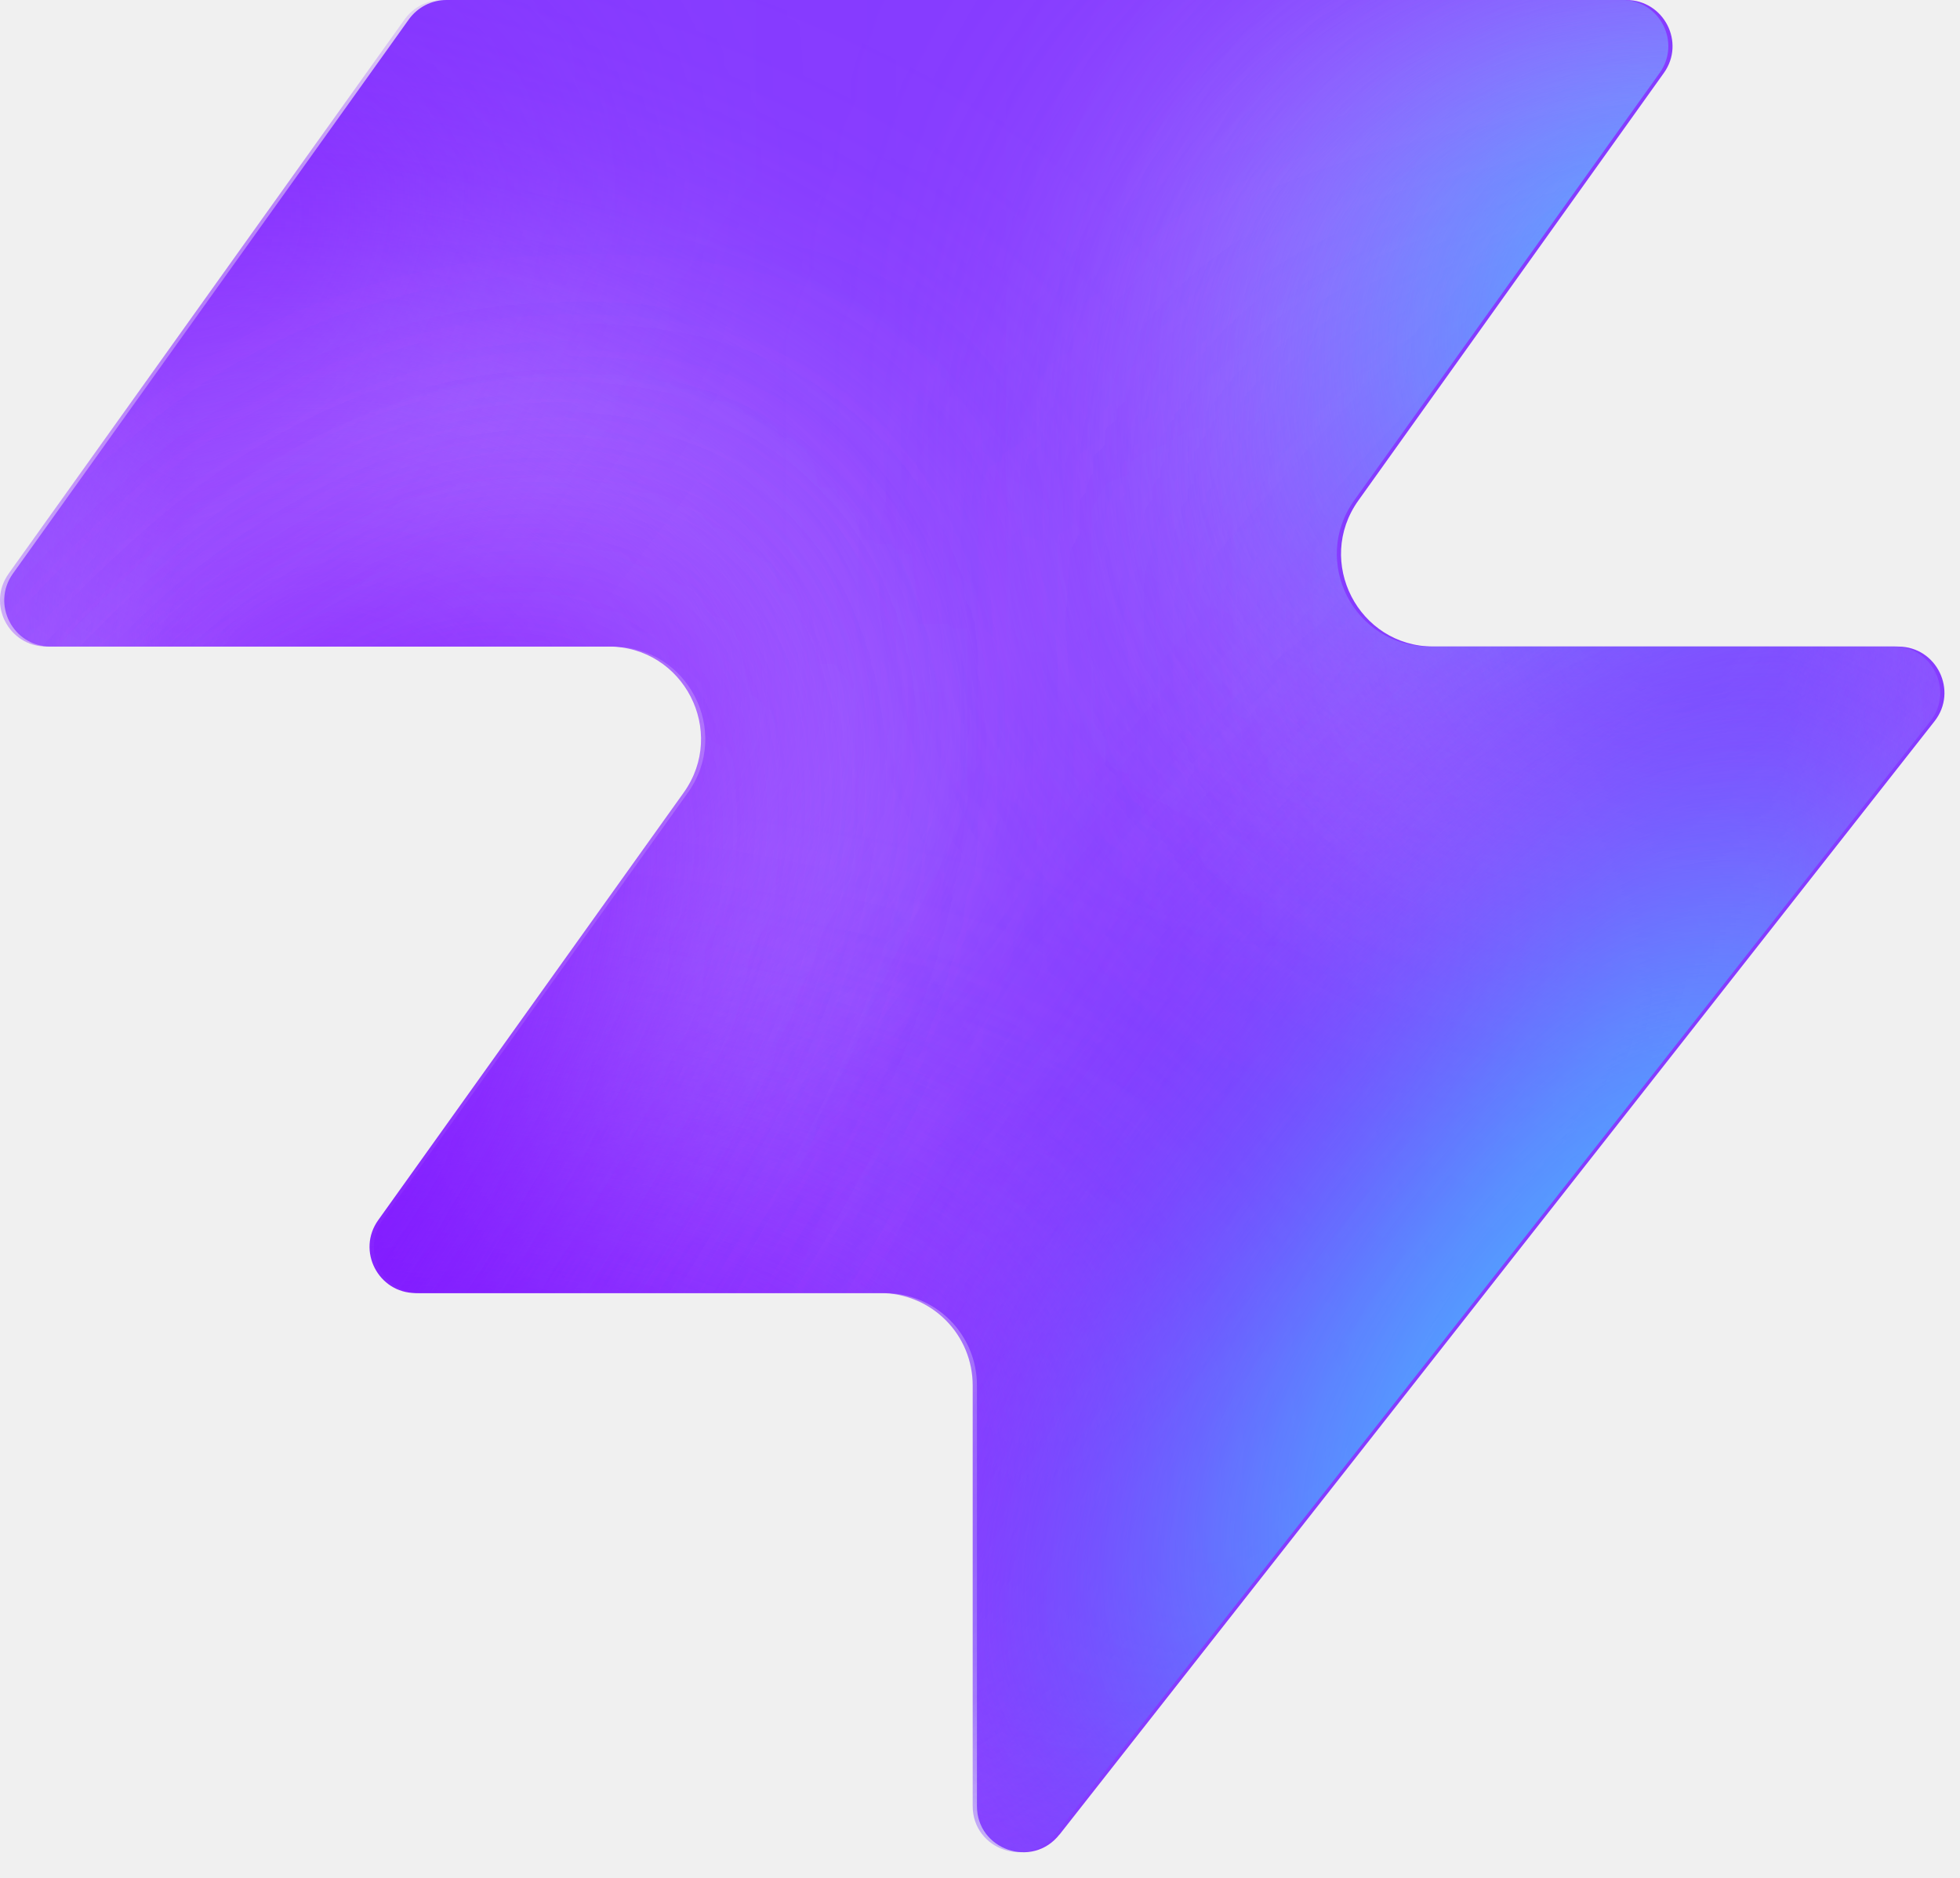
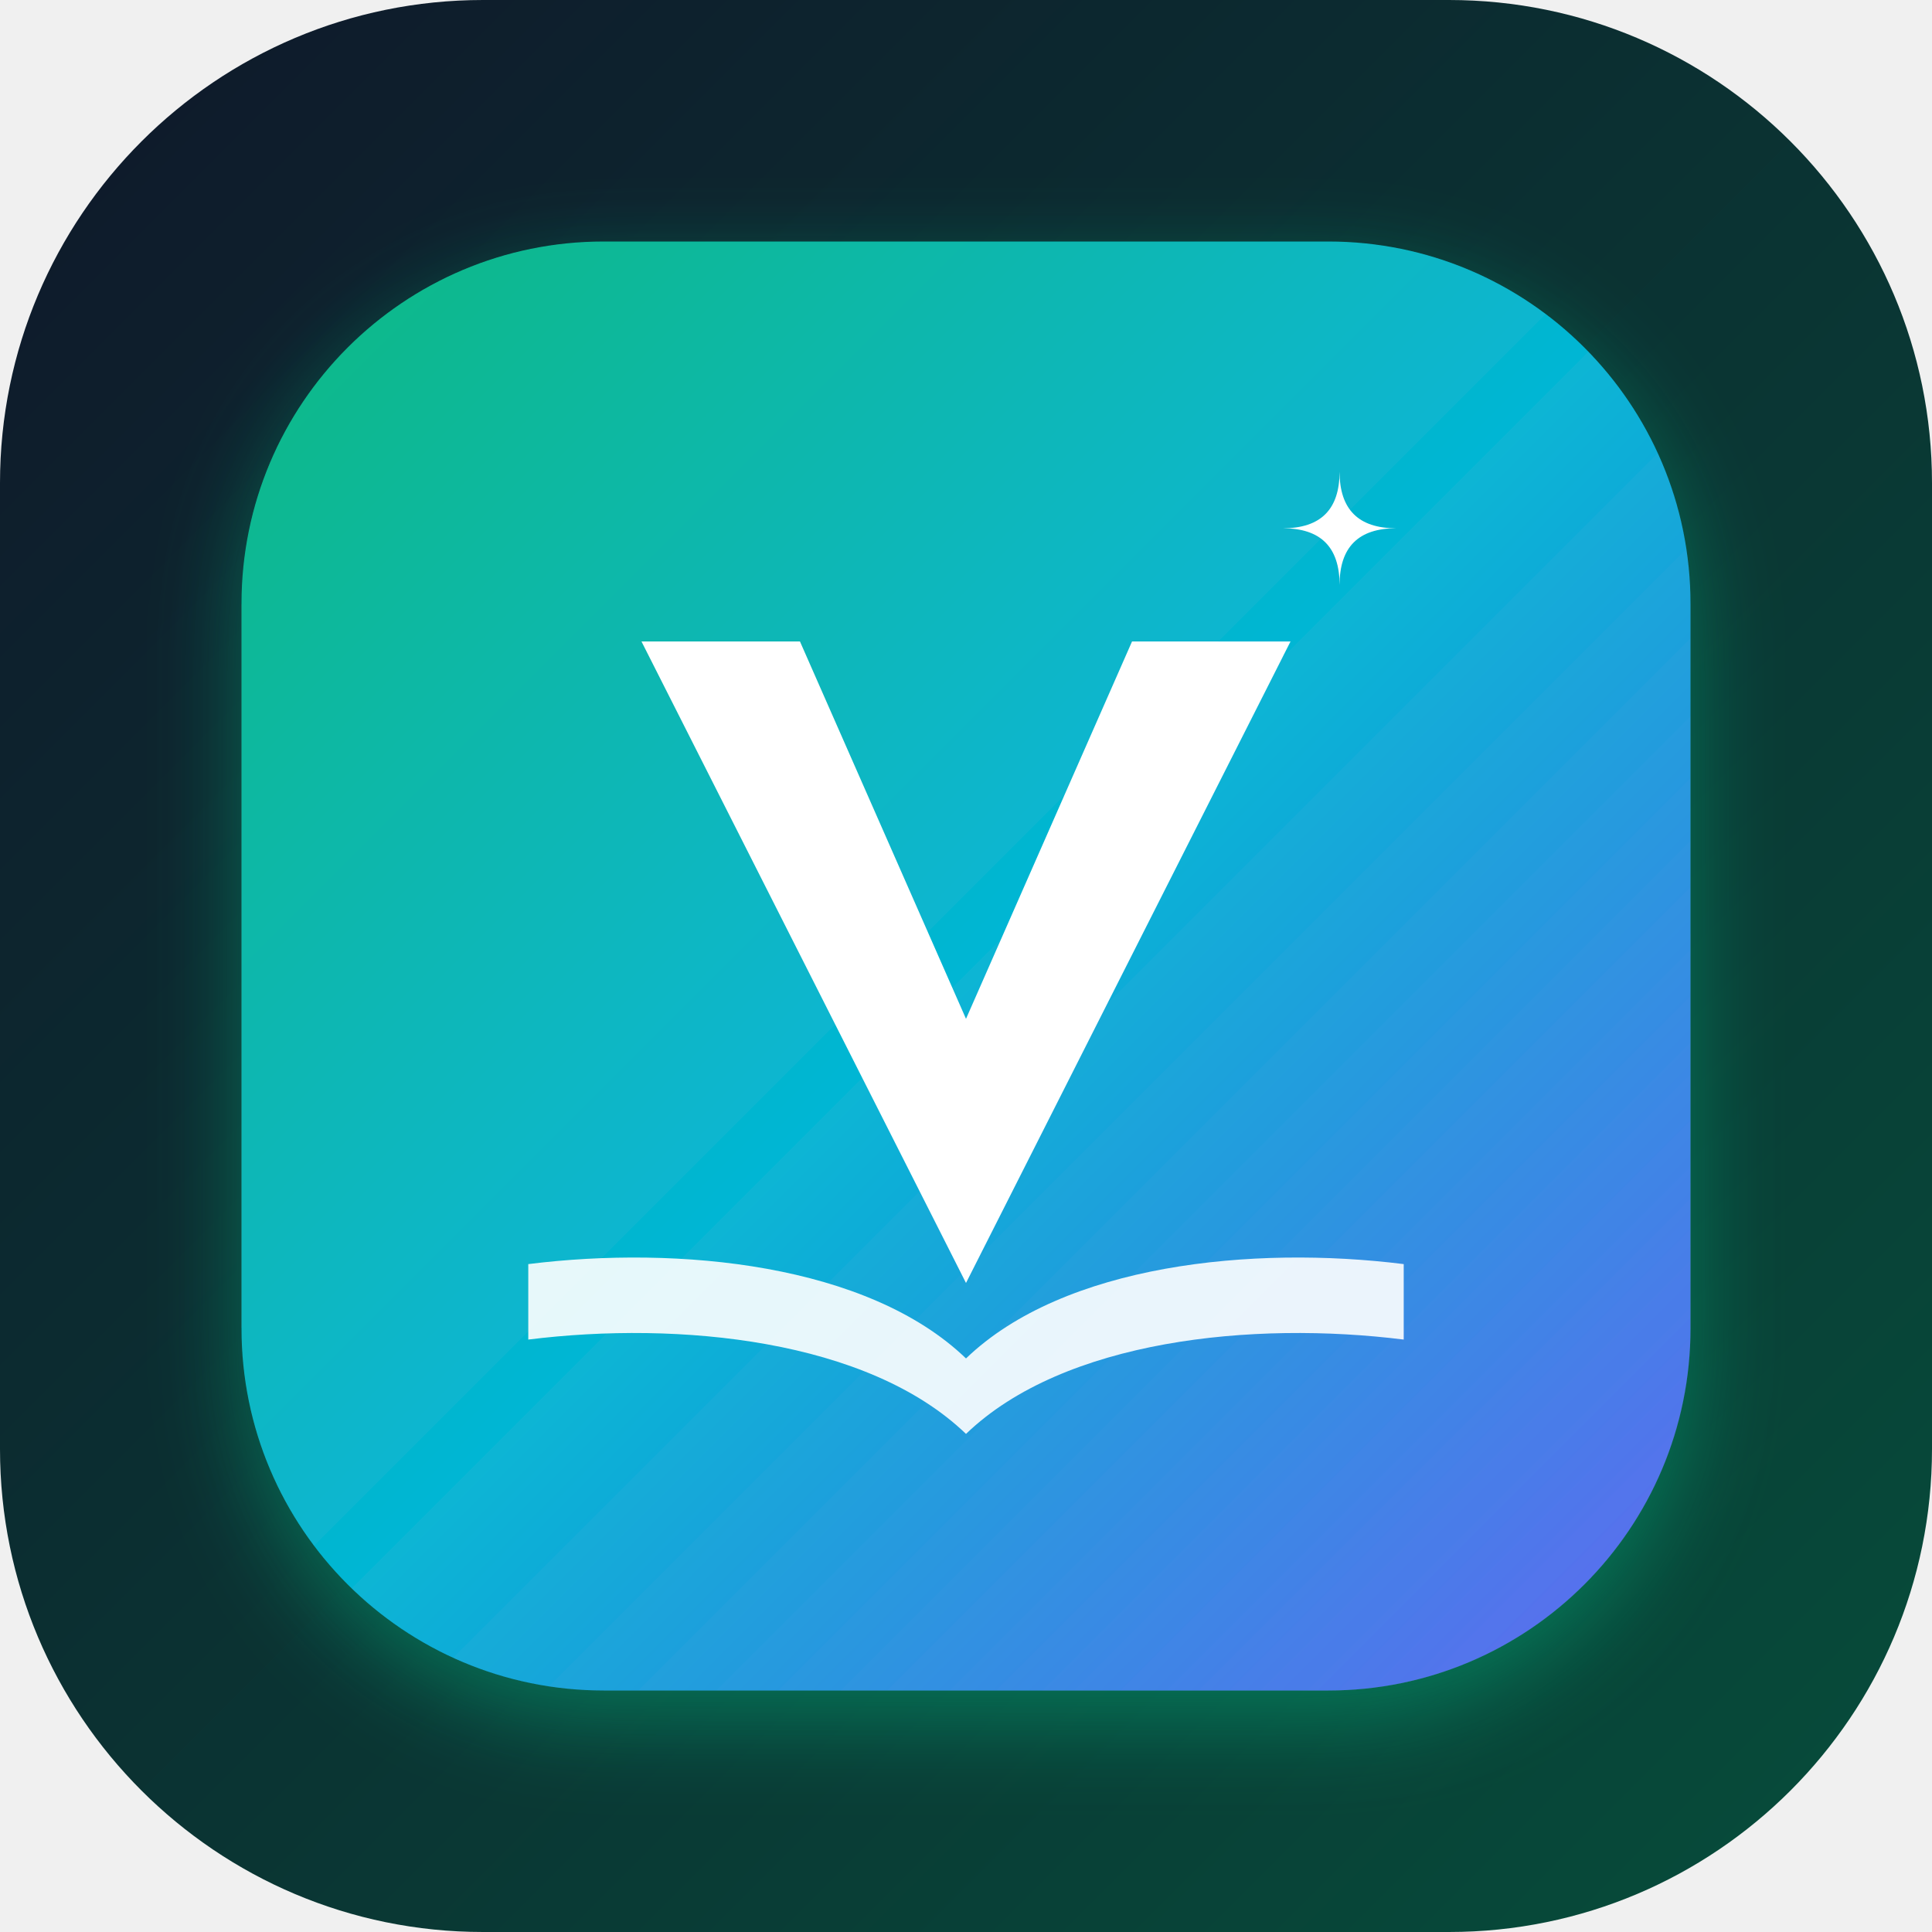
- <svg xmlns="http://www.w3.org/2000/svg" width="48" height="46" fill="none" viewBox="0 0 48 46">
-   <path fill="#863bff" d="M25.946 44.938c-.664.845-2.021.375-2.021-.698V33.937a2.26 2.26 0 0 0-2.262-2.262H10.287c-.92 0-1.456-1.04-.92-1.788l7.48-10.471c1.07-1.497 0-3.578-1.842-3.578H1.237c-.92 0-1.456-1.04-.92-1.788L10.013.474c.214-.297.556-.474.92-.474h28.894c.92 0 1.456 1.04.92 1.788l-7.48 10.471c-1.07 1.498 0 3.579 1.842 3.579h11.377c.943 0 1.473 1.088.89 1.83L25.947 44.94z" style="fill:#863bff;fill:color(display-p3 .525 .23 1);fill-opacity:1" />
-   <mask id="a" width="48" height="46" x="0" y="0" maskUnits="userSpaceOnUse" style="mask-type:alpha">
-     <path fill="#000" d="M25.842 44.938c-.664.844-2.021.375-2.021-.698V33.937a2.26 2.26 0 0 0-2.262-2.262H10.183c-.92 0-1.456-1.04-.92-1.788l7.48-10.471c1.07-1.498 0-3.579-1.842-3.579H1.133c-.92 0-1.456-1.04-.92-1.787L9.91.473c.214-.297.556-.474.92-.474h28.894c.92 0 1.456 1.04.92 1.788l-7.48 10.471c-1.07 1.498 0 3.578 1.842 3.578h11.377c.943 0 1.473 1.088.89 1.832L25.843 44.94z" style="fill:#000;fill-opacity:1" />
-   </mask>
-   <g mask="url(#a)">
-     <g filter="url(#b)">
-       <ellipse cx="5.508" cy="14.704" fill="#ede6ff" rx="5.508" ry="14.704" style="fill:#ede6ff;fill:color(display-p3 .927 .903 1);fill-opacity:1" transform="matrix(.00324 1 1 -.00324 -4.47 31.516)" />
-     </g>
-     <g filter="url(#c)">
-       <ellipse cx="10.399" cy="29.851" fill="#ede6ff" rx="10.399" ry="29.851" style="fill:#ede6ff;fill:color(display-p3 .927 .903 1);fill-opacity:1" transform="matrix(.00324 1 1 -.00324 -39.328 7.883)" />
-     </g>
-     <g filter="url(#d)">
-       <ellipse cx="5.508" cy="30.487" fill="#7e14ff" rx="5.508" ry="30.487" style="fill:#7e14ff;fill:color(display-p3 .492 .077 1);fill-opacity:1" transform="rotate(89.814 -25.913 -14.639)scale(1 -1)" />
-     </g>
-     <g filter="url(#e)">
-       <ellipse cx="5.508" cy="30.599" fill="#7e14ff" rx="5.508" ry="30.599" style="fill:#7e14ff;fill:color(display-p3 .492 .077 1);fill-opacity:1" transform="rotate(89.814 -32.644 -3.334)scale(1 -1)" />
-     </g>
-     <g filter="url(#f)">
-       <ellipse cx="5.508" cy="30.599" fill="#7e14ff" rx="5.508" ry="30.599" style="fill:#7e14ff;fill:color(display-p3 .492 .077 1);fill-opacity:1" transform="matrix(.00324 1 1 -.00324 -34.34 30.47)" />
-     </g>
-     <g filter="url(#g)">
-       <ellipse cx="14.072" cy="22.078" fill="#ede6ff" rx="14.072" ry="22.078" style="fill:#ede6ff;fill:color(display-p3 .927 .903 1);fill-opacity:1" transform="rotate(93.35 24.506 48.493)scale(-1 1)" />
-     </g>
-     <g filter="url(#h)">
-       <ellipse cx="3.47" cy="21.501" fill="#7e14ff" rx="3.47" ry="21.501" style="fill:#7e14ff;fill:color(display-p3 .492 .077 1);fill-opacity:1" transform="rotate(89.009 28.708 47.59)scale(-1 1)" />
-     </g>
-     <g filter="url(#i)">
-       <ellipse cx="3.47" cy="21.501" fill="#7e14ff" rx="3.47" ry="21.501" style="fill:#7e14ff;fill:color(display-p3 .492 .077 1);fill-opacity:1" transform="rotate(89.009 28.708 47.59)scale(-1 1)" />
-     </g>
-     <g filter="url(#j)">
-       <ellipse cx=".387" cy="8.972" fill="#7e14ff" rx="4.407" ry="29.108" style="fill:#7e14ff;fill:color(display-p3 .492 .077 1);fill-opacity:1" transform="rotate(39.51 .387 8.972)" />
-     </g>
-     <g filter="url(#k)">
-       <ellipse cx="47.523" cy="-6.092" fill="#7e14ff" rx="4.407" ry="29.108" style="fill:#7e14ff;fill:color(display-p3 .492 .077 1);fill-opacity:1" transform="rotate(37.892 47.523 -6.092)" />
-     </g>
-     <g filter="url(#l)">
-       <ellipse cx="41.412" cy="6.333" fill="#47bfff" rx="5.971" ry="9.665" style="fill:#47bfff;fill:color(display-p3 .28 .748 1);fill-opacity:1" transform="rotate(37.892 41.412 6.333)" />
-     </g>
-     <g filter="url(#m)">
-       <ellipse cx="-1.879" cy="38.332" fill="#7e14ff" rx="4.407" ry="29.108" style="fill:#7e14ff;fill:color(display-p3 .492 .077 1);fill-opacity:1" transform="rotate(37.892 -1.88 38.332)" />
-     </g>
-     <g filter="url(#n)">
-       <ellipse cx="-1.879" cy="38.332" fill="#7e14ff" rx="4.407" ry="29.108" style="fill:#7e14ff;fill:color(display-p3 .492 .077 1);fill-opacity:1" transform="rotate(37.892 -1.88 38.332)" />
-     </g>
-     <g filter="url(#o)">
-       <ellipse cx="35.651" cy="29.907" fill="#7e14ff" rx="4.407" ry="29.108" style="fill:#7e14ff;fill:color(display-p3 .492 .077 1);fill-opacity:1" transform="rotate(37.892 35.651 29.907)" />
-     </g>
-     <g filter="url(#p)">
-       <ellipse cx="38.418" cy="32.4" fill="#47bfff" rx="5.971" ry="15.297" style="fill:#47bfff;fill:color(display-p3 .28 .748 1);fill-opacity:1" transform="rotate(37.892 38.418 32.4)" />
-     </g>
-   </g>
+ <svg xmlns="http://www.w3.org/2000/svg" viewBox="0 0 512 512">
  <defs>
-     <filter id="b" width="60.045" height="41.654" x="-19.77" y="16.149" color-interpolation-filters="sRGB" filterUnits="userSpaceOnUse">
-       <feFlood flood-opacity="0" result="BackgroundImageFix" />
-       <feBlend in="SourceGraphic" in2="BackgroundImageFix" result="shape" />
-       <feGaussianBlur result="effect1_foregroundBlur_2002_17158" stdDeviation="7.659" />
-     </filter>
-     <filter id="c" width="90.34" height="51.437" x="-54.613" y="-7.533" color-interpolation-filters="sRGB" filterUnits="userSpaceOnUse">
-       <feFlood flood-opacity="0" result="BackgroundImageFix" />
-       <feBlend in="SourceGraphic" in2="BackgroundImageFix" result="shape" />
-       <feGaussianBlur result="effect1_foregroundBlur_2002_17158" stdDeviation="7.659" />
-     </filter>
-     <filter id="d" width="79.355" height="29.4" x="-49.64" y="2.03" color-interpolation-filters="sRGB" filterUnits="userSpaceOnUse">
-       <feFlood flood-opacity="0" result="BackgroundImageFix" />
-       <feBlend in="SourceGraphic" in2="BackgroundImageFix" result="shape" />
-       <feGaussianBlur result="effect1_foregroundBlur_2002_17158" stdDeviation="4.596" />
-     </filter>
-     <filter id="e" width="79.579" height="29.4" x="-45.045" y="20.029" color-interpolation-filters="sRGB" filterUnits="userSpaceOnUse">
-       <feFlood flood-opacity="0" result="BackgroundImageFix" />
-       <feBlend in="SourceGraphic" in2="BackgroundImageFix" result="shape" />
-       <feGaussianBlur result="effect1_foregroundBlur_2002_17158" stdDeviation="4.596" />
-     </filter>
-     <filter id="f" width="79.579" height="29.4" x="-43.513" y="21.178" color-interpolation-filters="sRGB" filterUnits="userSpaceOnUse">
-       <feFlood flood-opacity="0" result="BackgroundImageFix" />
-       <feBlend in="SourceGraphic" in2="BackgroundImageFix" result="shape" />
-       <feGaussianBlur result="effect1_foregroundBlur_2002_17158" stdDeviation="4.596" />
-     </filter>
-     <filter id="g" width="74.749" height="58.852" x="15.756" y="-17.901" color-interpolation-filters="sRGB" filterUnits="userSpaceOnUse">
-       <feFlood flood-opacity="0" result="BackgroundImageFix" />
-       <feBlend in="SourceGraphic" in2="BackgroundImageFix" result="shape" />
-       <feGaussianBlur result="effect1_foregroundBlur_2002_17158" stdDeviation="7.659" />
-     </filter>
-     <filter id="h" width="61.377" height="25.362" x="23.548" y="2.284" color-interpolation-filters="sRGB" filterUnits="userSpaceOnUse">
-       <feFlood flood-opacity="0" result="BackgroundImageFix" />
-       <feBlend in="SourceGraphic" in2="BackgroundImageFix" result="shape" />
-       <feGaussianBlur result="effect1_foregroundBlur_2002_17158" stdDeviation="4.596" />
-     </filter>
-     <filter id="i" width="61.377" height="25.362" x="23.548" y="2.284" color-interpolation-filters="sRGB" filterUnits="userSpaceOnUse">
-       <feFlood flood-opacity="0" result="BackgroundImageFix" />
-       <feBlend in="SourceGraphic" in2="BackgroundImageFix" result="shape" />
-       <feGaussianBlur result="effect1_foregroundBlur_2002_17158" stdDeviation="4.596" />
-     </filter>
-     <filter id="j" width="56.045" height="63.649" x="-27.636" y="-22.853" color-interpolation-filters="sRGB" filterUnits="userSpaceOnUse">
-       <feFlood flood-opacity="0" result="BackgroundImageFix" />
-       <feBlend in="SourceGraphic" in2="BackgroundImageFix" result="shape" />
-       <feGaussianBlur result="effect1_foregroundBlur_2002_17158" stdDeviation="4.596" />
-     </filter>
-     <filter id="k" width="54.814" height="64.646" x="20.116" y="-38.415" color-interpolation-filters="sRGB" filterUnits="userSpaceOnUse">
-       <feFlood flood-opacity="0" result="BackgroundImageFix" />
-       <feBlend in="SourceGraphic" in2="BackgroundImageFix" result="shape" />
-       <feGaussianBlur result="effect1_foregroundBlur_2002_17158" stdDeviation="4.596" />
-     </filter>
-     <filter id="l" width="33.541" height="35.313" x="24.641" y="-11.323" color-interpolation-filters="sRGB" filterUnits="userSpaceOnUse">
-       <feFlood flood-opacity="0" result="BackgroundImageFix" />
-       <feBlend in="SourceGraphic" in2="BackgroundImageFix" result="shape" />
-       <feGaussianBlur result="effect1_foregroundBlur_2002_17158" stdDeviation="4.596" />
-     </filter>
-     <filter id="m" width="54.814" height="64.646" x="-29.286" y="6.009" color-interpolation-filters="sRGB" filterUnits="userSpaceOnUse">
-       <feFlood flood-opacity="0" result="BackgroundImageFix" />
-       <feBlend in="SourceGraphic" in2="BackgroundImageFix" result="shape" />
-       <feGaussianBlur result="effect1_foregroundBlur_2002_17158" stdDeviation="4.596" />
-     </filter>
-     <filter id="n" width="54.814" height="64.646" x="-29.286" y="6.009" color-interpolation-filters="sRGB" filterUnits="userSpaceOnUse">
-       <feFlood flood-opacity="0" result="BackgroundImageFix" />
-       <feBlend in="SourceGraphic" in2="BackgroundImageFix" result="shape" />
-       <feGaussianBlur result="effect1_foregroundBlur_2002_17158" stdDeviation="4.596" />
-     </filter>
-     <filter id="o" width="54.814" height="64.646" x="8.244" y="-2.416" color-interpolation-filters="sRGB" filterUnits="userSpaceOnUse">
-       <feFlood flood-opacity="0" result="BackgroundImageFix" />
-       <feBlend in="SourceGraphic" in2="BackgroundImageFix" result="shape" />
-       <feGaussianBlur result="effect1_foregroundBlur_2002_17158" stdDeviation="4.596" />
-     </filter>
-     <filter id="p" width="39.409" height="43.623" x="18.713" y="10.588" color-interpolation-filters="sRGB" filterUnits="userSpaceOnUse">
-       <feFlood flood-opacity="0" result="BackgroundImageFix" />
-       <feBlend in="SourceGraphic" in2="BackgroundImageFix" result="shape" />
-       <feGaussianBlur result="effect1_foregroundBlur_2002_17158" stdDeviation="4.596" />
+     <linearGradient id="bg" x1="0%" y1="0%" x2="100%" y2="100%">
+       <stop offset="0%" stop-color="#0f172a" />
+       <stop offset="100%" stop-color="#064e3b" />
+     </linearGradient>
+     <linearGradient id="brand" x1="0%" y1="0%" x2="100%" y2="100%">
+       <stop offset="0%" stop-color="#10b981" />
+       <stop offset="50%" stop-color="#06b6d4" />
+       <stop offset="100%" stop-color="#6366f1" />
+     </linearGradient>
+     <filter id="glow" x="-20%" y="-20%" width="140%" height="140%">
+       <feDropShadow dx="0" dy="8" stdDeviation="12" flood-color="#10b981" flood-opacity="0.45" />
    </filter>
  </defs>
+   <rect width="512" height="512" rx="128" fill="url(#bg)" />
+   <rect x="64" y="64" width="384" height="384" rx="96" fill="url(#brand)" filter="url(#glow)" />
+   <g fill="#ffffff">
+     <path d="M170 170 L256 340 L342 170 L300 170 L256 270 L212 170 Z" />
+     <path d="M256 360 C230 335 180 330 140 335 L140 355 C180 350 230 355 256 380 C282 355 332 350 372 355 L372 335 C332 330 282 335 256 360 Z" opacity="0.9" />
+     <path d="M340 140 Q355 140 355 125 Q355 140 370 140 Q355 140 355 155 Q355 140 340 140 Z" />
+   </g>
</svg>
